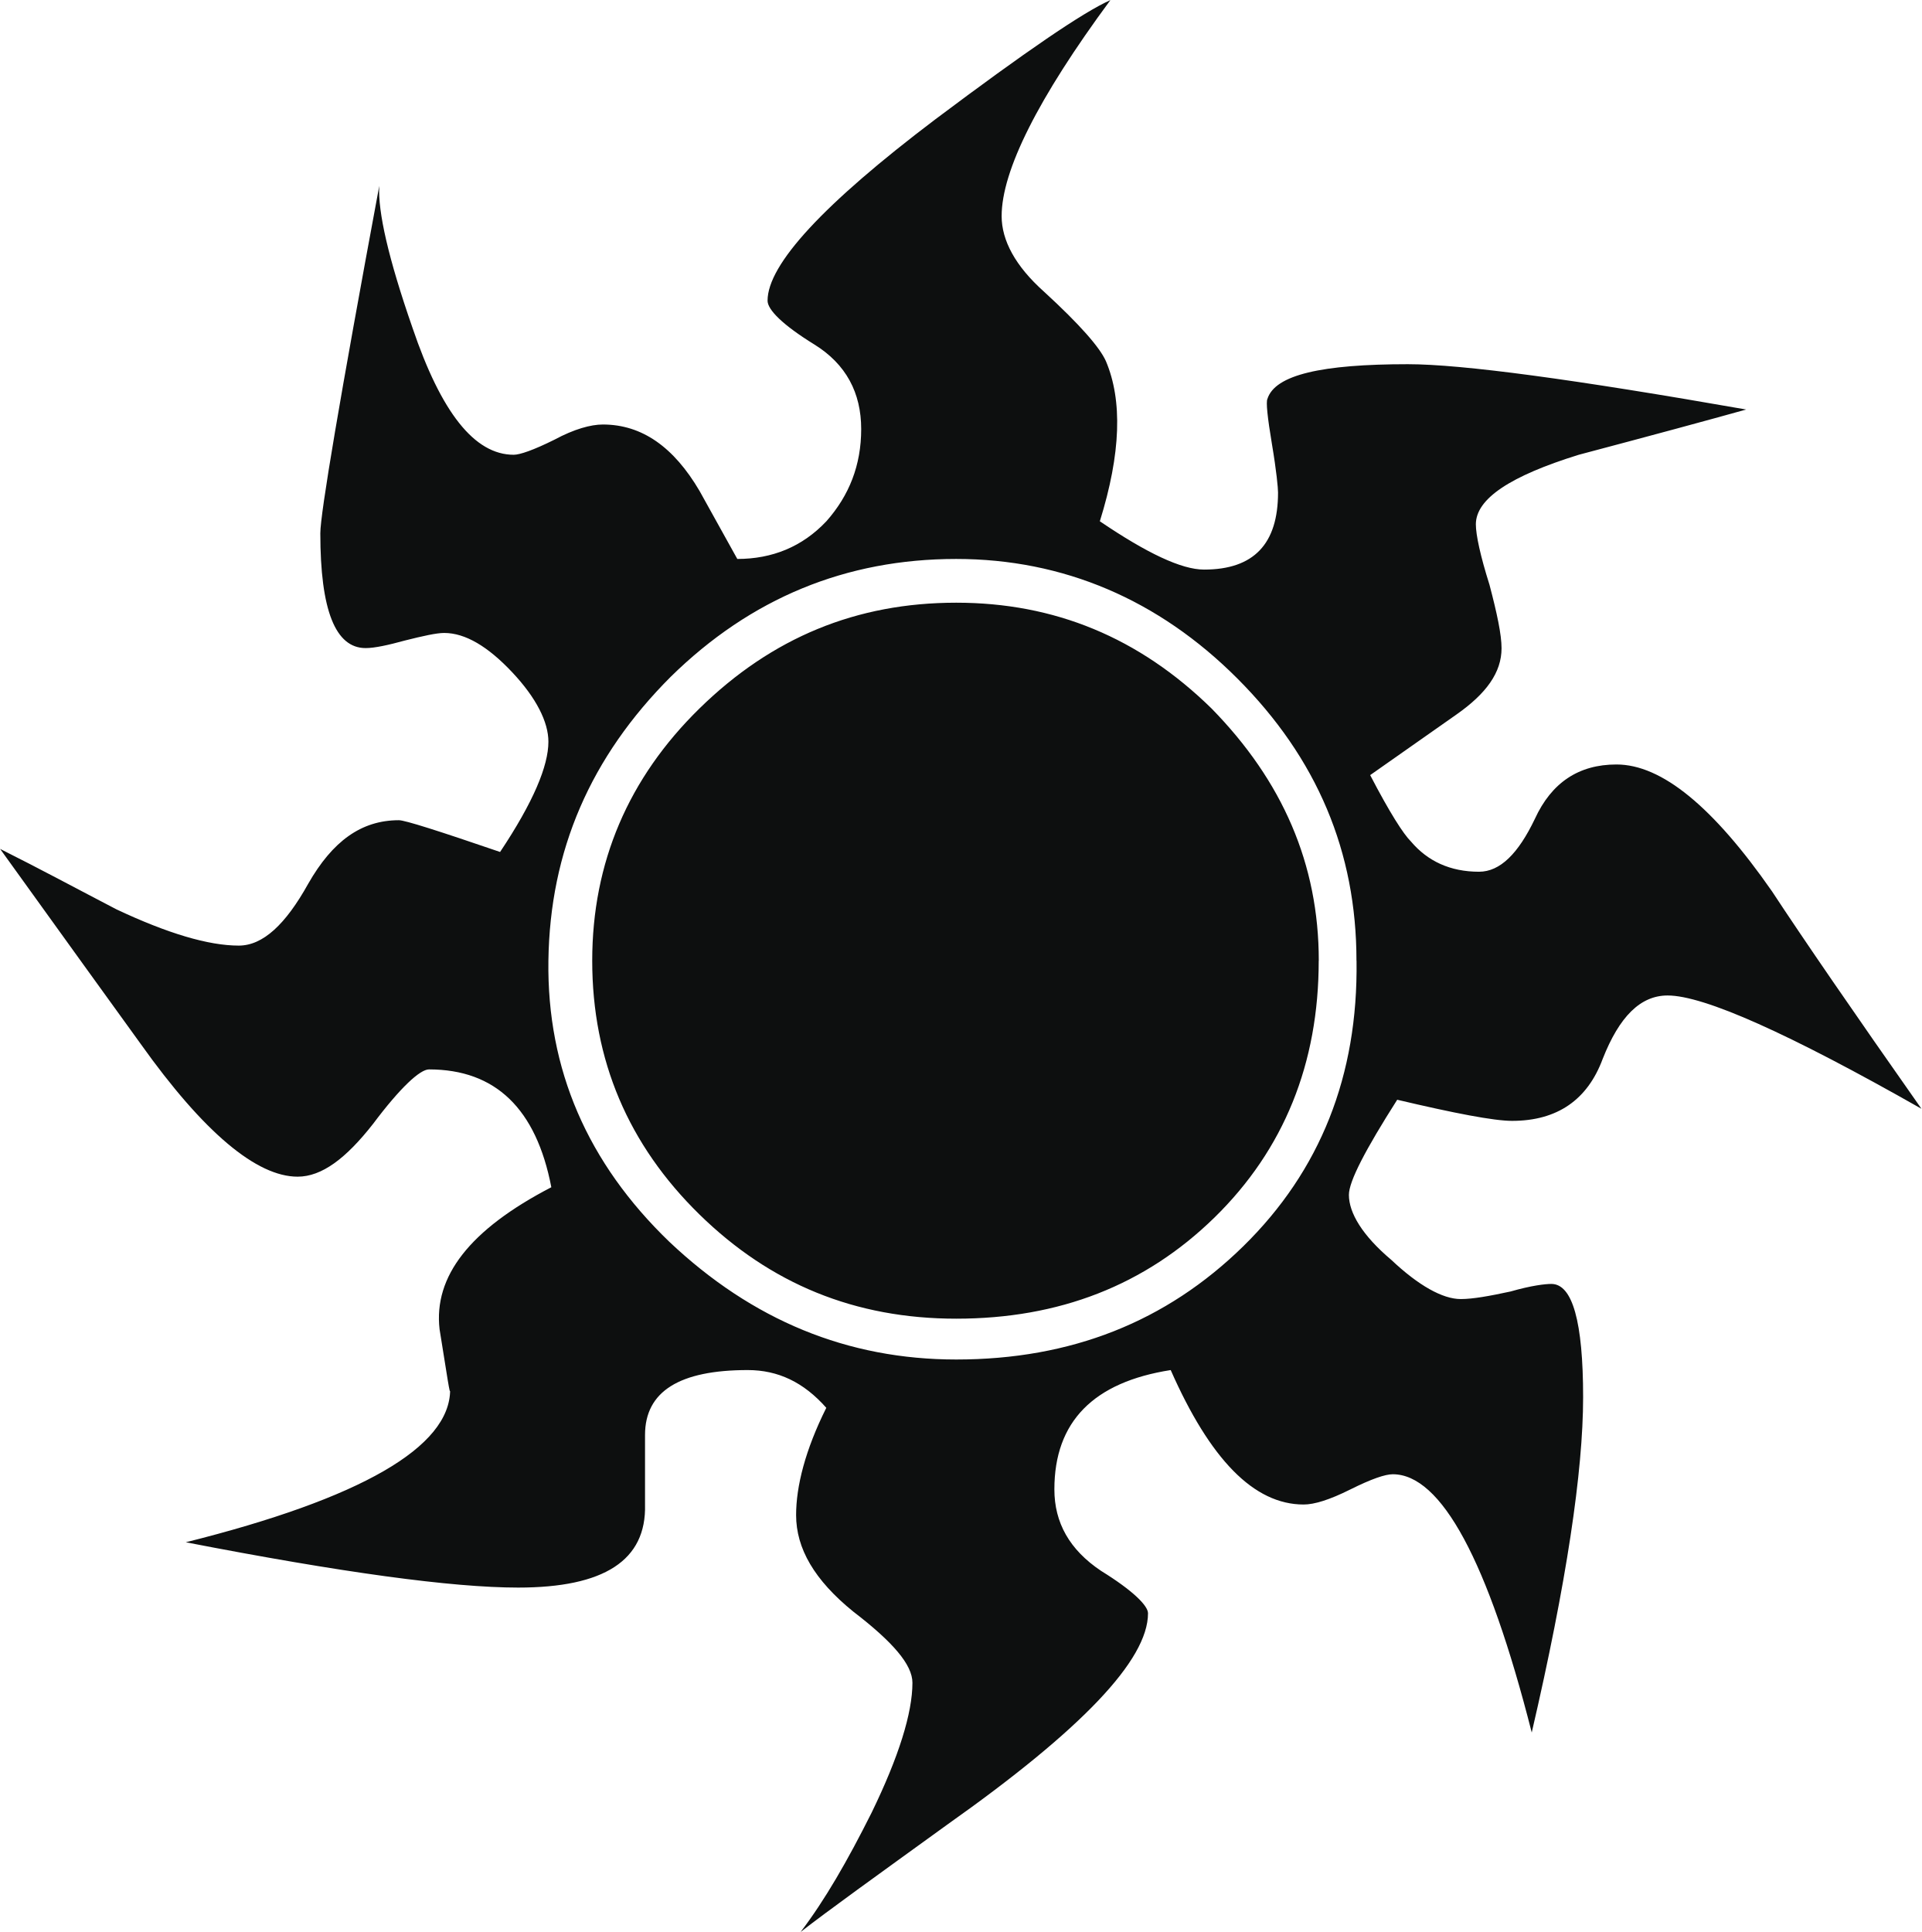
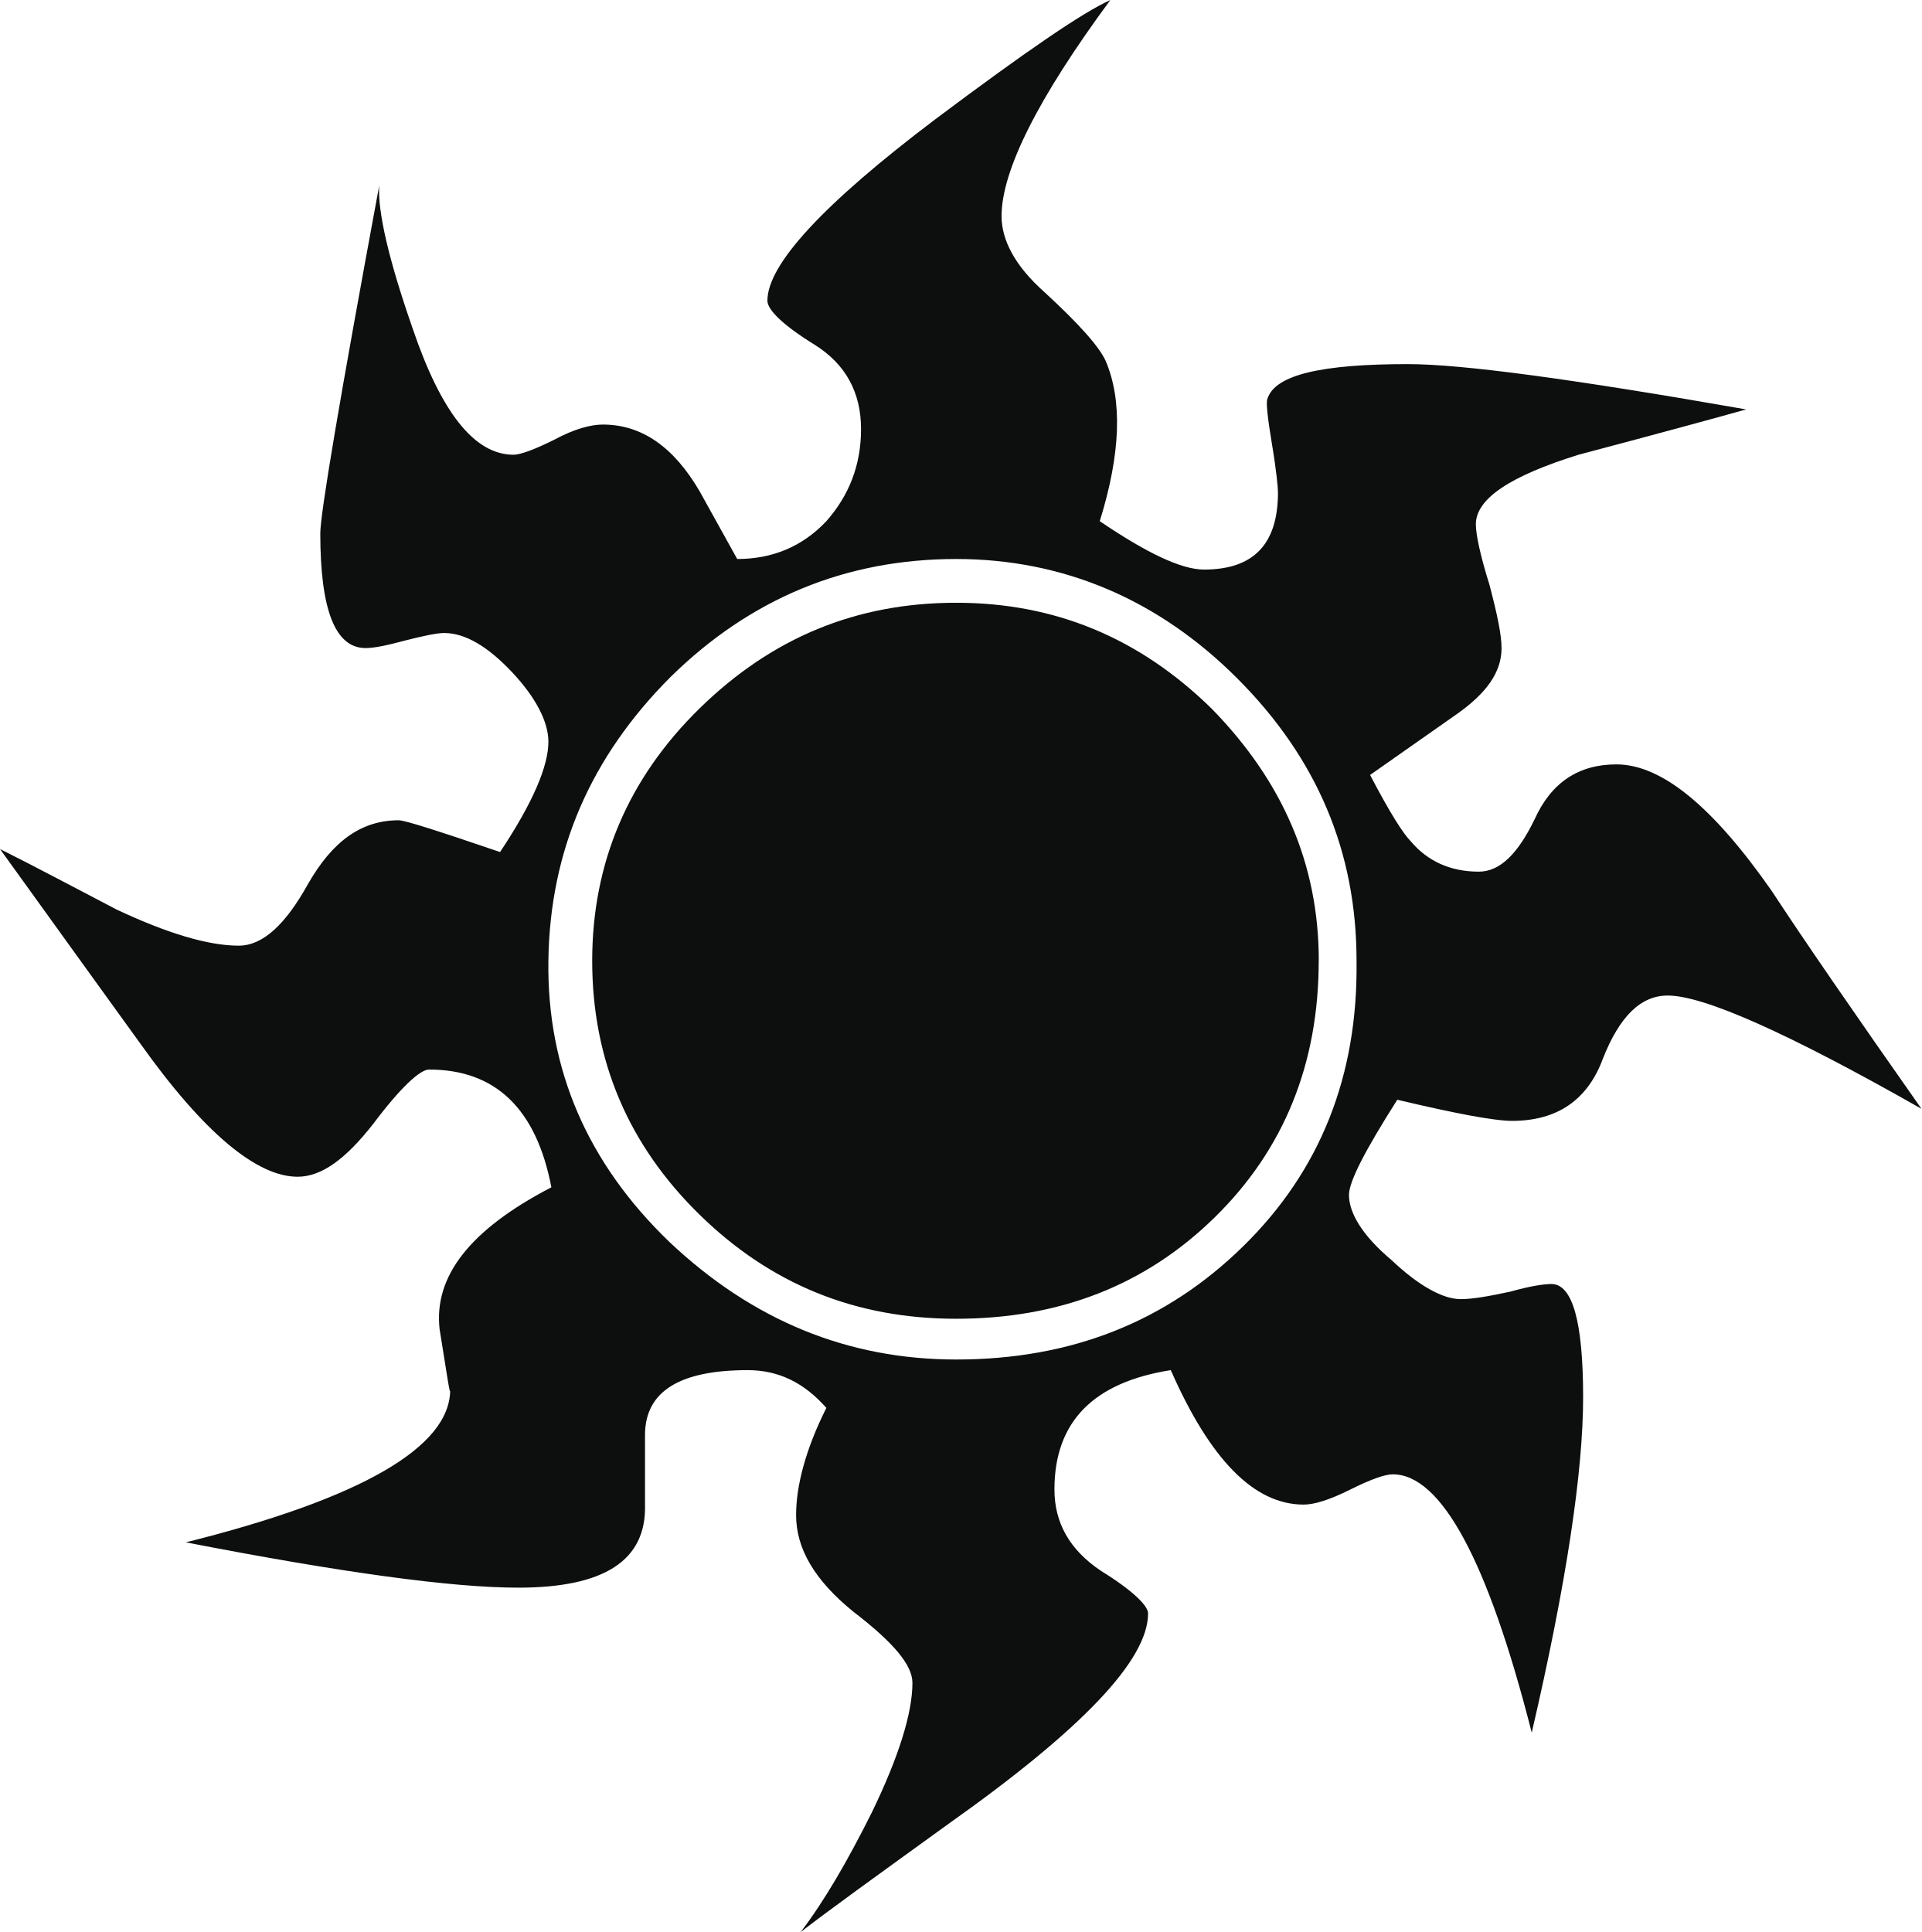
- <svg xmlns="http://www.w3.org/2000/svg" width="7.598mm" height="7.64mm" viewBox="0 0 26.924 27.072" id="svg3845" version="1.1">
-   <defs id="defs3847">
-     <pattern y="0" x="0" height="6" width="6" patternUnits="userSpaceOnUse" id="EMFhbasepattern" />
-     <pattern y="0" x="0" height="6" width="6" patternUnits="userSpaceOnUse" id="EMFhbasepattern-0" />
-   </defs>
-   <g id="layer1" transform="translate(-327.6375,-386.0009)">
-     <path id="path3378" d="m 354.561,401.537 c -1.863,-1.058 -3.048,-1.587 -3.556,-1.587 -0.381,0 -0.677,0.296 -0.91,0.889 -0.212,0.572 -0.635,0.868 -1.27,0.868 -0.254,0 -0.804,-0.106 -1.609,-0.296 -0.445,0.699 -0.677,1.143 -0.677,1.333 0,0.254 0.191,0.571 0.593,0.91 0.381,0.36 0.72,0.55 0.974,0.55 0.169,0 0.402,-0.042 0.698,-0.106 0.296,-0.085 0.487,-0.106 0.572,-0.106 0.296,0 0.445,0.529 0.445,1.587 0,1.037 -0.233,2.603 -0.72,4.699 -0.614,-2.413 -1.27,-3.619 -1.947,-3.619 -0.106,0 -0.296,0.064 -0.593,0.212 -0.296,0.148 -0.508,0.212 -0.656,0.212 -0.699,0 -1.312,-0.635 -1.863,-1.884 -1.079,0.169 -1.63,0.72 -1.63,1.672 0,0.466 0.212,0.847 0.656,1.143 0.445,0.275 0.656,0.487 0.656,0.593 0,0.656 -0.931,1.63 -2.815,2.963 -0.995,0.72 -1.672,1.206 -2.053,1.503 0.339,-0.445 0.656,-0.995 0.995,-1.672 0.381,-0.783 0.572,-1.397 0.572,-1.82 0,-0.254 -0.275,-0.572 -0.826,-0.995 -0.55,-0.445 -0.804,-0.889 -0.804,-1.355 0,-0.402 0.127,-0.91 0.423,-1.503 -0.318,-0.36 -0.677,-0.529 -1.101,-0.529 -0.952,0 -1.439,0.296 -1.439,0.91 l 0,0.974 c 0.021,0.783 -0.572,1.164 -1.778,1.164 -0.931,0 -2.476,-0.212 -4.657,-0.635 2.455,-0.614 3.704,-1.333 3.704,-2.138 0,0.106 -0.042,-0.191 -0.148,-0.847 -0.085,-0.741 0.423,-1.397 1.566,-1.99 -0.212,-1.101 -0.783,-1.651 -1.714,-1.651 -0.127,0 -0.402,0.254 -0.783,0.762 -0.381,0.487 -0.72,0.741 -1.058,0.741 -0.572,0 -1.312,-0.614 -2.201,-1.863 -0.444,-0.614 -1.101,-1.524 -1.968,-2.73 0.55,0.275 1.101,0.572 1.63,0.847 0.72,0.339 1.291,0.508 1.714,0.508 0.339,0 0.656,-0.296 0.974,-0.868 0.339,-0.593 0.741,-0.889 1.27,-0.889 0.085,0 0.55,0.148 1.418,0.445 0.466,-0.699 0.677,-1.206 0.677,-1.545 0,-0.275 -0.169,-0.614 -0.508,-0.974 -0.339,-0.36 -0.656,-0.55 -0.953,-0.55 -0.106,0 -0.296,0.042 -0.55,0.106 -0.233,0.064 -0.423,0.106 -0.55,0.106 -0.423,0 -0.635,-0.529 -0.635,-1.609 0,-0.275 0.275,-1.905 0.826,-4.868 -0.021,0.36 0.127,1.016 0.466,1.99 0.402,1.185 0.868,1.778 1.418,1.778 0.085,0 0.275,-0.064 0.572,-0.212 0.275,-0.148 0.508,-0.212 0.677,-0.212 0.55,0 0.995,0.318 1.355,0.931 l 0.529,0.953 c 0.487,0 0.91,-0.169 1.249,-0.529 0.318,-0.36 0.487,-0.783 0.487,-1.291 0,-0.508 -0.212,-0.91 -0.656,-1.185 -0.445,-0.275 -0.656,-0.487 -0.656,-0.614 0,-0.508 0.783,-1.355 2.349,-2.54 1.27,-0.953 2.074,-1.503 2.455,-1.672 -1.016,1.376 -1.524,2.392 -1.524,3.027 0,0.339 0.191,0.699 0.593,1.058 0.508,0.466 0.783,0.783 0.868,0.974 0.233,0.55 0.212,1.291 -0.085,2.244 0.656,0.445 1.143,0.677 1.46,0.677 0.698,0 1.037,-0.36 1.037,-1.079 0,-0.064 -0.021,-0.296 -0.085,-0.677 -0.064,-0.381 -0.085,-0.593 -0.064,-0.635 0.106,-0.339 0.762,-0.487 1.968,-0.487 0.762,0 2.328,0.212 4.741,0.635 -0.529,0.148 -1.312,0.36 -2.349,0.635 -0.953,0.296 -1.439,0.614 -1.439,0.974 0,0.148 0.064,0.445 0.191,0.847 0.106,0.402 0.169,0.699 0.169,0.889 0,0.339 -0.212,0.635 -0.635,0.931 l -1.206,0.847 c 0.275,0.529 0.466,0.826 0.572,0.931 0.233,0.275 0.55,0.423 0.953,0.423 0.296,0 0.55,-0.254 0.783,-0.741 0.233,-0.508 0.614,-0.762 1.143,-0.762 0.635,0 1.355,0.593 2.18,1.778 0.445,0.677 1.143,1.693 2.095,3.048 z m -7.916,-2.074 c 0,-1.524 -0.55,-2.836 -1.672,-3.958 -1.101,-1.101 -2.434,-1.672 -3.937,-1.672 -1.545,0 -2.879,0.55 -4,1.651 -1.122,1.122 -1.693,2.434 -1.714,3.979 -0.021,1.524 0.55,2.836 1.693,3.937 1.164,1.101 2.498,1.651 4.022,1.651 1.609,0 2.942,-0.529 4.022,-1.587 1.079,-1.058 1.609,-2.392 1.587,-4 z m -0.529,0 c 0,1.439 -0.487,2.646 -1.46,3.598 -0.974,0.952 -2.18,1.418 -3.619,1.418 -1.418,0 -2.603,-0.487 -3.598,-1.46 -0.995,-0.974 -1.503,-2.159 -1.503,-3.556 0,-1.376 0.508,-2.561 1.503,-3.535 1.016,-0.995 2.201,-1.482 3.598,-1.482 1.376,0 2.561,0.487 3.577,1.482 0.995,1.016 1.503,2.18 1.503,3.535 z" style="fill:#0d0f0f;fill-opacity:1;fill-rule:nonzero;stroke:none" />
-   </g>
+ <svg xmlns="http://www.w3.org/2000/svg" width="28.719" height="28.877" viewBox="0 0 26.924 27.072">
+   <path d="M354.561 401.537c-1.862-1.058-3.048-1.587-3.556-1.587-.38 0-.677.296-.91.889-.212.571-.635.867-1.27.867-.254 0-.804-.105-1.609-.296-.444.699-.677 1.143-.677 1.334 0 .254.19.571.593.91.38.36.72.55.973.55.17 0 .403-.042.699-.106.296-.084.487-.106.571-.106.297 0 .445.53.445 1.588 0 1.037-.233 2.603-.72 4.699-.614-2.413-1.27-3.62-1.947-3.62-.106 0-.296.064-.593.212-.296.148-.508.212-.656.212-.698 0-1.312-.635-1.862-1.884-1.08.17-1.63.72-1.63 1.672 0 .466.211.847.656 1.143.444.275.656.487.656.593 0 .656-.931 1.63-2.815 2.963-.995.72-1.672 1.207-2.053 1.503.338-.445.656-.995.995-1.672.38-.783.571-1.397.571-1.82 0-.255-.275-.572-.825-.995-.55-.445-.805-.89-.805-1.355 0-.402.127-.91.424-1.503-.318-.36-.678-.529-1.101-.529-.953 0-1.44.296-1.44.91v.974c.022.783-.57 1.164-1.777 1.164-.932 0-2.477-.212-4.657-.635 2.455-.614 3.704-1.334 3.704-2.138 0 .106-.042-.19-.148-.847-.085-.74.423-1.397 1.566-1.99-.211-1.1-.783-1.65-1.714-1.65-.127 0-.402.254-.783.762-.381.487-.72.74-1.059.74-.571 0-1.312-.613-2.201-1.862-.445-.614-1.1-1.524-1.969-2.73.55.275 1.101.571 1.63.846.72.339 1.291.508 1.715.508.338 0 .656-.296.973-.868.34-.592.741-.889 1.27-.889.085 0 .55.149 1.419.445.465-.699.677-1.207.677-1.545 0-.275-.17-.614-.508-.974-.339-.36-.656-.55-.953-.55-.105 0-.296.042-.55.106-.233.063-.423.105-.55.105-.424 0-.635-.529-.635-1.608 0-.275.275-1.905.825-4.869-.02.36.127 1.016.466 1.99.402 1.185.868 1.778 1.418 1.778.085 0 .275-.063.572-.212.275-.148.508-.211.677-.211.55 0 .995.317 1.355.931l.529.953c.487 0 .91-.17 1.249-.53.317-.36.486-.783.486-1.29 0-.509-.211-.91-.656-1.186-.444-.275-.656-.487-.656-.614 0-.508.783-1.355 2.35-2.54 1.27-.952 2.074-1.503 2.455-1.672-1.016 1.376-1.524 2.392-1.524 3.027 0 .338.19.698.593 1.058.508.466.783.783.867.974.233.55.212 1.29-.084 2.243.656.445 1.143.678 1.46.678.699 0 1.037-.36 1.037-1.08 0-.063-.02-.296-.084-.677-.064-.381-.085-.593-.064-.635.106-.339.762-.487 1.969-.487.762 0 2.328.212 4.74.635-.528.148-1.311.36-2.349.635-.952.296-1.439.614-1.439.974 0 .148.064.444.19.846.106.403.17.699.17.89 0 .338-.212.634-.635.93l-1.207.847c.276.53.466.826.572.932.233.275.55.423.952.423.297 0 .55-.254.784-.74.232-.509.613-.763 1.143-.763.635 0 1.354.593 2.18 1.778.444.678 1.143 1.693 2.095 3.048zm-7.916-2.074c0-1.524-.55-2.836-1.672-3.958-1.1-1.101-2.434-1.672-3.937-1.672-1.545 0-2.879.55-4 1.65-1.122 1.122-1.694 2.435-1.715 3.98-.021 1.524.55 2.836 1.693 3.937 1.164 1.1 2.498 1.65 4.022 1.65 1.609 0 2.942-.528 4.021-1.587 1.08-1.058 1.61-2.392 1.588-4zm-.53 0c0 1.44-.486 2.646-1.46 3.598-.973.953-2.18 1.418-3.62 1.418-1.417 0-2.603-.487-3.597-1.46-.995-.974-1.503-2.16-1.503-3.556 0-1.376.508-2.561 1.503-3.535 1.016-.995 2.2-1.482 3.598-1.482 1.376 0 2.561.487 3.577 1.482.995 1.016 1.503 2.18 1.503 3.535z" style="fill:#0d0f0f;fill-opacity:1;fill-rule:nonzero;stroke:none" transform="translate(-327.637 -386)" />
</svg>
